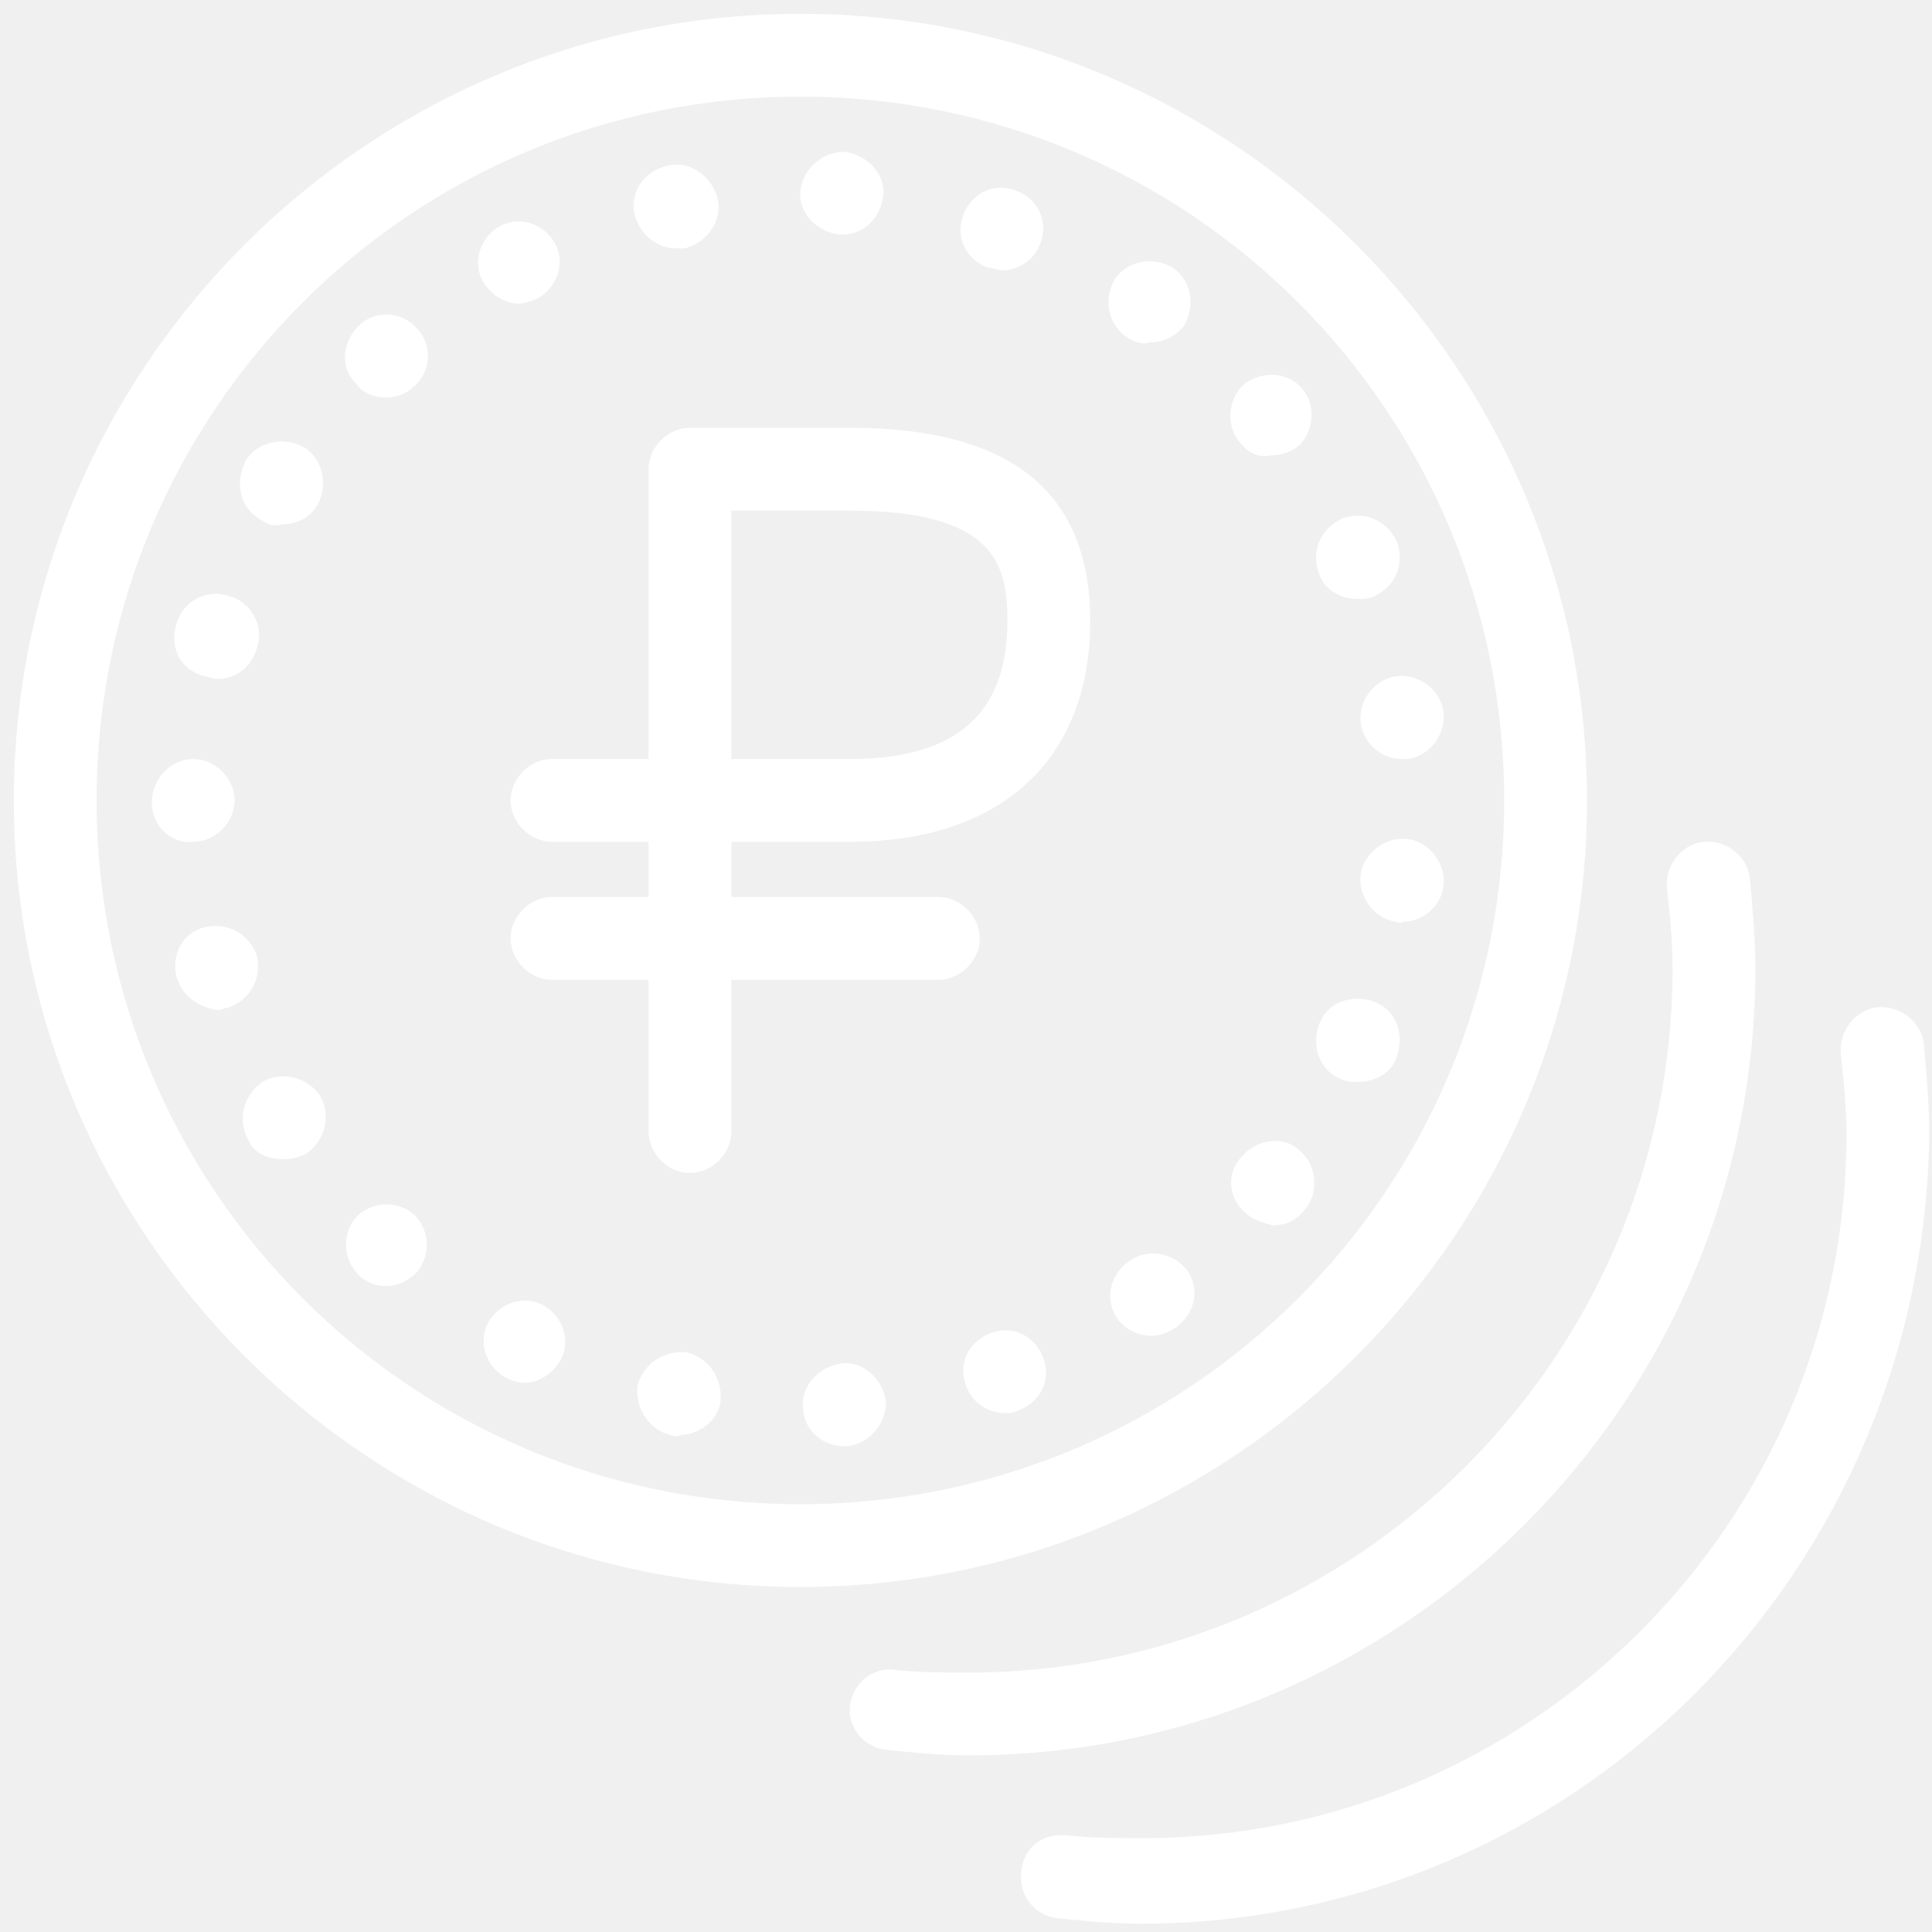
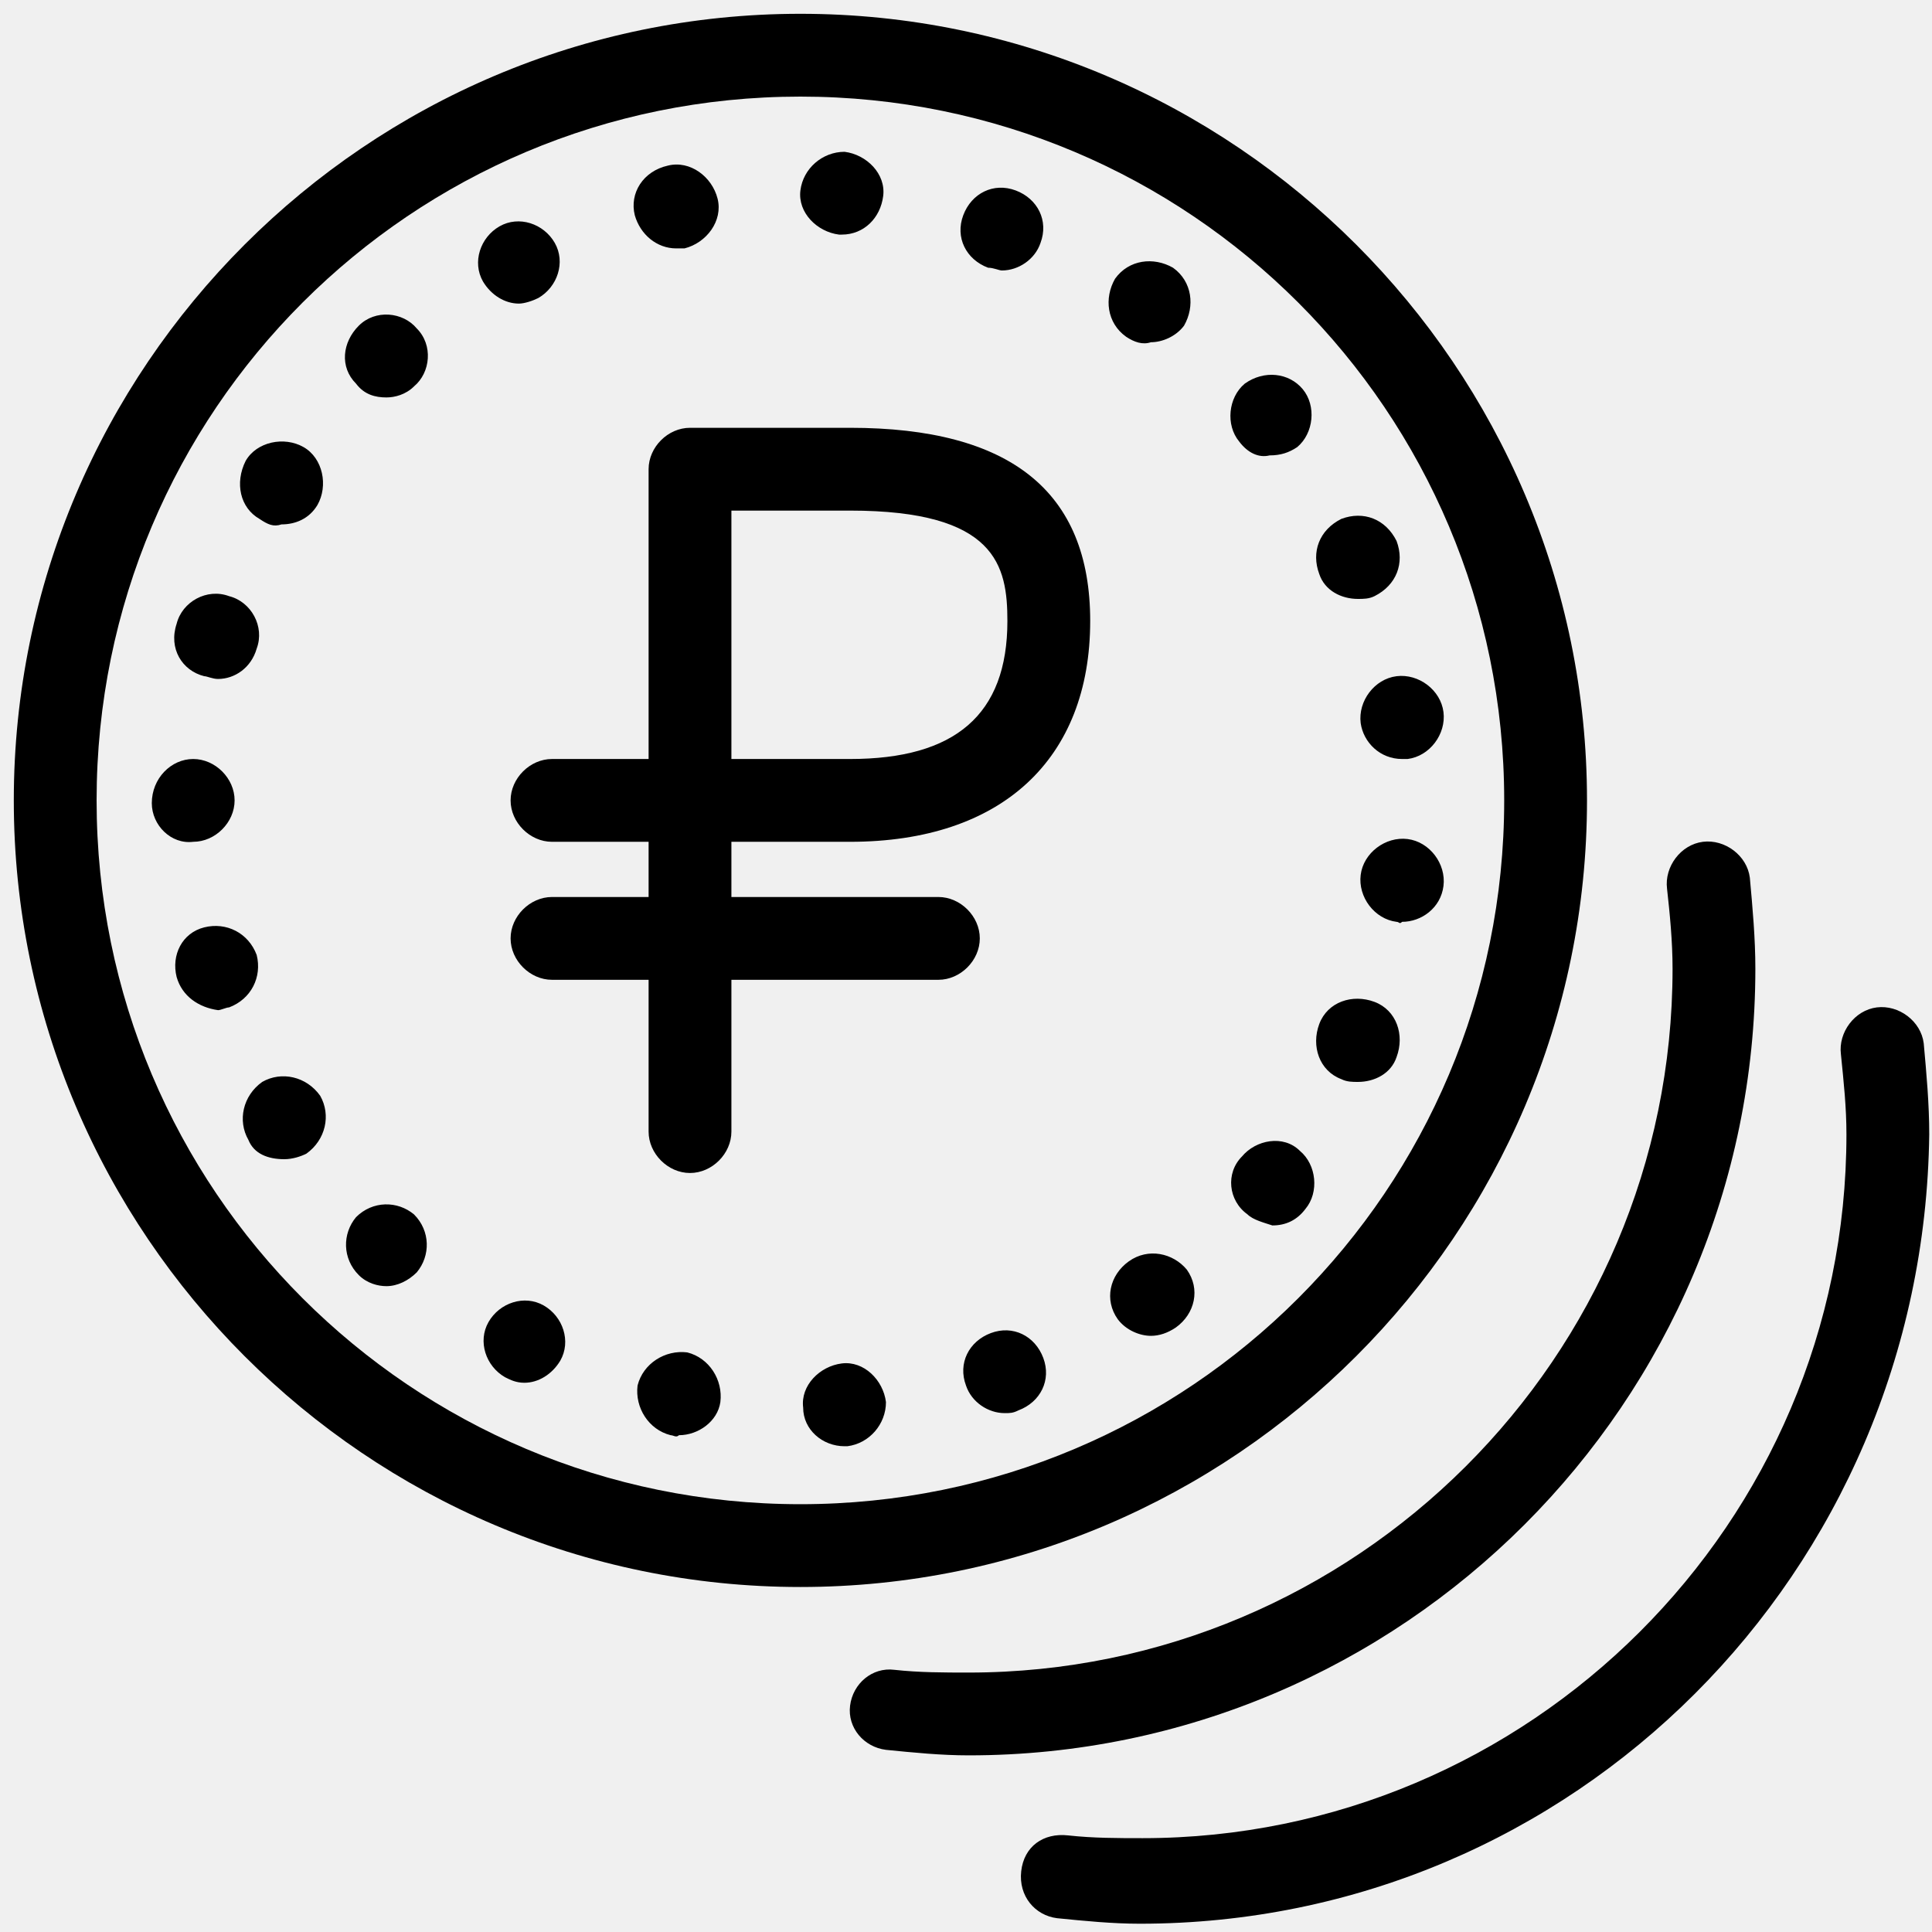
<svg xmlns="http://www.w3.org/2000/svg" viewBox="0 0 70 70">
-   <path d="M30.8 30.5C36.3 30.5 39.5 27.5 39.5 22.5C39.5 17.8 36.6 15.5 30.8 15.5H25C24.2 15.5 23.5 16.2 23.5 17V27.5H20C19.2 27.5 18.5 28.2 18.5 29C18.5 29.8 19.2 30.5 20 30.5H23.5V32.5H20C19.2 32.5 18.5 33.2 18.5 34C18.5 34.8 19.2 35.5 20 35.5H23.5V41C23.5 41.8 24.2 42.5 25 42.5C25.8 42.5 26.5 41.8 26.5 41V35.5H34C34.8 35.5 35.5 34.8 35.5 34C35.5 33.2 34.8 32.5 34 32.5H26.5V30.5H30.8ZM26.5 18.5H30.8C36.1 18.5 36.5 20.5 36.5 22.5C36.5 25.9 34.6 27.5 30.8 27.5H26.5V18.5Z" fill="white" />
-   <path d="M35.1 63.6C34.1 63.6 33.1 63.5 32.1 63.4C31.3 63.3 30.7 62.6 30.8 61.8C30.9 61 31.6 60.4 32.4 60.5C33.3 60.6 34.2 60.6 35.1 60.6C49.1 60.6 60.6 49.2 60.6 35.1C60.6 34.1 60.5 33.1 60.4 32.2C60.3 31.4 60.9 30.6 61.7 30.5C62.5 30.4 63.3 31 63.4 31.8C63.5 32.9 63.6 34 63.6 35.1C63.6 50.8 50.8 63.6 35.1 63.6Z" fill="white" />
-   <path d="M41.3 69.7C40.3 69.7 39.3 69.6 38.3 69.5C37.5 69.4 36.9 68.7 37 67.8C37.1 66.9 37.8 66.4 38.7 66.5C39.6 66.6 40.5 66.6 41.4 66.6C55.4 66.6 66.9 55.2 66.9 41.1C66.9 40.1 66.8 39.2 66.7 38.2C66.6 37.4 67.2 36.6 68 36.5C68.8 36.4 69.6 37 69.7 37.8C69.8 38.9 69.9 40 69.9 41.1C69.7 57 57 69.7 41.3 69.7Z" fill="white" />
-   <path d="M29.1 51C29 50.2 29.7 49.5 30.5 49.4C31.3 49.3 32 50 32.1 50.8C32.1 51.6 31.5 52.3 30.7 52.4H30.6C29.8 52.4 29.1 51.8 29.1 51ZM24.3 52C23.5 51.8 23 51 23.1 50.2C23.3 49.4 24.1 48.9 24.9 49C25.7 49.2 26.2 50 26.1 50.8C26 51.5 25.3 52 24.6 52C24.5 52.1 24.4 52 24.3 52ZM35 50.2C34.7 49.4 35.1 48.6 35.9 48.3C36.7 48 37.5 48.4 37.8 49.2C38.1 50 37.7 50.8 36.9 51.1C36.7 51.2 36.6 51.2 36.4 51.2C35.8 51.2 35.2 50.8 35 50.2ZM18.3 49.9C17.6 49.5 17.3 48.6 17.7 47.9C18.1 47.2 19 46.9 19.7 47.3C20.4 47.7 20.7 48.6 20.3 49.3C20 49.8 19.5 50.1 19 50.1C18.7 50.1 18.5 50 18.3 49.9ZM40.5 47.8C40 47.1 40.2 46.2 40.9 45.7C41.6 45.2 42.5 45.4 43 46C43.5 46.7 43.3 47.6 42.6 48.1C42.3 48.3 42 48.4 41.7 48.4C41.3 48.4 40.8 48.2 40.5 47.8ZM13 46.2C12.4 45.6 12.4 44.7 12.9 44.1C13.5 43.5 14.4 43.5 15 44C15.6 44.6 15.6 45.5 15.1 46.1C14.8 46.4 14.4 46.6 14 46.6C13.7 46.6 13.3 46.5 13 46.2ZM45.2 44C44.5 43.5 44.4 42.5 45 41.9C45.5 41.3 46.5 41.1 47.1 41.7C47.7 42.2 47.8 43.2 47.3 43.8C47 44.2 46.6 44.4 46.1 44.4C45.8 44.3 45.4 44.2 45.2 44ZM9 41.3C8.6 40.6 8.8 39.7 9.5 39.2C10.2 38.8 11.1 39 11.6 39.7C12 40.4 11.8 41.3 11.1 41.8C10.9 41.9 10.6 42 10.3 42C9.7 42 9.2 41.8 9 41.3ZM48.6 39.1C47.8 38.8 47.5 37.9 47.8 37.1C48.1 36.3 49 36 49.8 36.3C50.6 36.6 50.9 37.5 50.6 38.3C50.4 38.9 49.8 39.2 49.2 39.2C49 39.2 48.8 39.2 48.6 39.1ZM6.4 35.4C6.2 34.6 6.6 33.8 7.4 33.6C8.2 33.4 9 33.8 9.3 34.6C9.5 35.4 9.1 36.2 8.3 36.5C8.2 36.5 8 36.6 7.9 36.6C7.2 36.5 6.6 36.1 6.4 35.4ZM50.6 33.4C49.8 33.3 49.2 32.5 49.3 31.7C49.4 30.9 50.2 30.3 51 30.4C51.8 30.5 52.4 31.3 52.3 32.1C52.2 32.9 51.5 33.4 50.8 33.4C50.7 33.5 50.7 33.4 50.6 33.4ZM5.5 29.1C5.5 29 5.5 29 5.5 29.1C5.5 28.2 6.2 27.5 7 27.5C7.8 27.5 8.5 28.2 8.5 29C8.5 29.8 7.8 30.5 7 30.5C6.2 30.6 5.5 29.9 5.5 29.1ZM49.3 26.2C49.2 25.4 49.8 24.6 50.6 24.5C51.4 24.4 52.2 25 52.3 25.8C52.4 26.6 51.8 27.4 51 27.5C50.9 27.5 50.9 27.5 50.8 27.5C50 27.5 49.4 26.9 49.3 26.2ZM7.4 24.5C6.6 24.3 6.1 23.5 6.4 22.6C6.6 21.8 7.5 21.3 8.3 21.6C9.1 21.8 9.6 22.7 9.3 23.5C9.1 24.2 8.5 24.6 7.9 24.6C7.7 24.6 7.5 24.5 7.4 24.5ZM47.8 20.8C47.5 20 47.8 19.2 48.6 18.8C49.4 18.5 50.2 18.8 50.6 19.6C50.9 20.4 50.6 21.2 49.8 21.6C49.6 21.7 49.4 21.7 49.2 21.7C48.6 21.7 48 21.4 47.8 20.8ZM9.4 18.8C8.7 18.4 8.5 17.5 8.9 16.7C9.3 16 10.3 15.8 11 16.2C11.7 16.6 11.9 17.6 11.5 18.3C11.2 18.8 10.7 19 10.2 19C9.9 19.1 9.7 19 9.4 18.8ZM44.9 16C44.4 15.4 44.5 14.4 45.1 13.9C45.8 13.4 46.7 13.5 47.2 14.1C47.7 14.7 47.6 15.7 47 16.2C46.7 16.4 46.4 16.5 46 16.5C45.6 16.6 45.2 16.4 44.9 16ZM12.9 13.9C12.3 13.3 12.4 12.4 13 11.8C13.6 11.2 14.6 11.3 15.1 11.9C15.7 12.5 15.6 13.5 15 14C14.7 14.3 14.3 14.4 14 14.4C13.6 14.4 13.2 14.3 12.9 13.9ZM40.8 12.2C40.1 11.7 40 10.8 40.4 10.1C40.9 9.4 41.8 9.3 42.5 9.7C43.2 10.2 43.3 11.1 42.9 11.8C42.6 12.2 42.1 12.4 41.7 12.4C41.4 12.5 41.1 12.4 40.8 12.2ZM17.5 10.2C17.1 9.5 17.4 8.6 18.1 8.2C18.8 7.8 19.7 8.1 20.1 8.8C20.5 9.5 20.2 10.4 19.5 10.8C19.3 10.9 19 11 18.8 11C18.3 11 17.8 10.7 17.5 10.2ZM35.8 9.7C35 9.4 34.6 8.6 34.9 7.8C35.2 7 36 6.6 36.8 6.9C37.6 7.2 38 8 37.7 8.8C37.5 9.4 36.9 9.8 36.3 9.8C36.2 9.8 36 9.7 35.8 9.7ZM23 7.8C22.8 7 23.3 6.2 24.2 6C25 5.8 25.8 6.4 26 7.2C26.2 8 25.6 8.8 24.8 9C24.7 9 24.6 9 24.5 9C23.8 9 23.2 8.5 23 7.8ZM30.4 8.5C29.6 8.4 28.9 7.7 29 6.9C29.1 6.1 29.8 5.5 30.6 5.5C31.4 5.6 32.1 6.3 32 7.1C31.9 7.9 31.3 8.5 30.5 8.5C30.4 8.5 30.4 8.5 30.4 8.5Z" fill="white" />
-   <path d="M29 57.5C13.3 57.5 0.5 44.7 0.5 29C0.5 13.3 13.3 0.5 29 0.5C44.7 0.5 57.5 13.3 57.5 29C57.5 44.7 44.7 57.5 29 57.5ZM29 3.5C14.9 3.5 3.5 14.9 3.5 29C3.5 43.1 14.9 54.5 29 54.5C43.1 54.5 54.5 43.1 54.5 29C54.5 14.9 43.1 3.5 29 3.5Z" fill="white" />
+   <path d="M30.8 30.5C36.3 30.5 39.5 27.5 39.5 22.5C39.5 17.8 36.6 15.5 30.8 15.5H25C24.2 15.5 23.5 16.2 23.5 17V27.5H20C19.2 27.5 18.5 28.2 18.5 29C18.5 29.8 19.2 30.5 20 30.5H23.5V32.5H20C19.2 32.5 18.5 33.2 18.5 34C18.5 34.8 19.2 35.5 20 35.5H23.5V41C23.5 41.8 24.2 42.5 25 42.5C25.8 42.5 26.5 41.8 26.5 41V35.5H34C34.8 35.5 35.5 34.8 35.5 34C35.5 33.2 34.8 32.5 34 32.5H26.5V30.5H30.8ZM26.5 18.5H30.8C36.1 18.5 36.5 20.5 36.5 22.5C36.5 25.9 34.6 27.5 30.8 27.5H26.5V18.5Z" />
+   <path d="M35.1 63.6C34.1 63.6 33.1 63.5 32.1 63.4C31.3 63.3 30.7 62.6 30.8 61.8C30.9 61 31.6 60.4 32.4 60.5C33.3 60.6 34.2 60.6 35.1 60.6C49.1 60.6 60.6 49.2 60.6 35.1C60.6 34.1 60.5 33.1 60.4 32.2C60.3 31.4 60.9 30.6 61.7 30.5C62.5 30.4 63.3 31 63.4 31.8C63.5 32.9 63.6 34 63.6 35.1C63.6 50.8 50.8 63.6 35.1 63.6Z" />
+   <path d="M41.3 69.7C40.3 69.7 39.3 69.6 38.3 69.5C37.5 69.4 36.9 68.7 37 67.8C37.1 66.9 37.8 66.4 38.7 66.5C39.6 66.6 40.5 66.6 41.4 66.6C55.4 66.6 66.9 55.2 66.9 41.1C66.9 40.1 66.8 39.2 66.7 38.2C66.6 37.4 67.2 36.6 68 36.5C68.8 36.4 69.6 37 69.7 37.8C69.8 38.9 69.9 40 69.9 41.1C69.7 57 57 69.7 41.3 69.7Z" />
+   <path d="M29.1 51C29 50.2 29.7 49.5 30.5 49.4C31.3 49.3 32 50 32.1 50.8C32.1 51.6 31.5 52.3 30.7 52.4H30.6C29.8 52.4 29.1 51.8 29.1 51ZM24.3 52C23.5 51.8 23 51 23.1 50.2C23.3 49.4 24.1 48.9 24.9 49C25.7 49.2 26.2 50 26.1 50.8C26 51.5 25.3 52 24.6 52C24.5 52.1 24.4 52 24.3 52ZM35 50.2C34.7 49.4 35.1 48.6 35.9 48.3C36.7 48 37.5 48.4 37.8 49.2C38.1 50 37.7 50.8 36.9 51.1C36.7 51.2 36.6 51.2 36.4 51.2C35.8 51.2 35.2 50.8 35 50.2ZM18.3 49.9C17.6 49.5 17.3 48.6 17.7 47.9C18.1 47.2 19 46.9 19.7 47.3C20.4 47.7 20.7 48.6 20.3 49.3C20 49.8 19.5 50.1 19 50.1C18.7 50.1 18.5 50 18.3 49.9ZM40.5 47.8C40 47.1 40.2 46.2 40.9 45.7C41.6 45.2 42.5 45.4 43 46C43.5 46.7 43.3 47.6 42.6 48.1C42.3 48.3 42 48.4 41.7 48.4C41.3 48.4 40.8 48.2 40.5 47.8ZM13 46.2C12.4 45.6 12.4 44.7 12.9 44.1C13.5 43.5 14.4 43.5 15 44C15.6 44.6 15.6 45.5 15.1 46.1C14.8 46.4 14.4 46.6 14 46.6C13.7 46.6 13.3 46.5 13 46.2ZM45.2 44C44.5 43.5 44.4 42.5 45 41.9C45.5 41.3 46.5 41.1 47.1 41.7C47.7 42.2 47.8 43.2 47.3 43.8C47 44.2 46.6 44.4 46.1 44.4C45.8 44.3 45.4 44.2 45.2 44ZM9 41.3C8.6 40.6 8.8 39.7 9.5 39.2C10.2 38.8 11.1 39 11.6 39.7C12 40.4 11.8 41.3 11.1 41.8C10.9 41.9 10.6 42 10.3 42C9.7 42 9.2 41.8 9 41.3ZM48.6 39.1C47.8 38.8 47.5 37.9 47.8 37.1C48.1 36.3 49 36 49.8 36.3C50.6 36.6 50.9 37.5 50.6 38.3C50.4 38.9 49.8 39.2 49.2 39.2C49 39.2 48.8 39.2 48.6 39.1ZM6.4 35.4C6.2 34.6 6.6 33.8 7.4 33.6C8.2 33.4 9 33.8 9.3 34.6C9.5 35.4 9.1 36.2 8.3 36.5C8.2 36.5 8 36.6 7.9 36.6C7.2 36.5 6.6 36.1 6.4 35.4ZM50.6 33.4C49.8 33.3 49.2 32.5 49.3 31.7C49.4 30.9 50.2 30.3 51 30.4C51.8 30.5 52.4 31.3 52.3 32.1C52.2 32.9 51.5 33.4 50.8 33.4C50.7 33.5 50.7 33.4 50.6 33.4ZM5.5 29.1C5.5 29 5.5 29 5.5 29.1C5.5 28.2 6.2 27.5 7 27.5C7.8 27.5 8.5 28.2 8.5 29C8.5 29.8 7.8 30.5 7 30.5C6.2 30.6 5.5 29.9 5.5 29.1ZM49.3 26.2C49.2 25.4 49.8 24.6 50.6 24.5C51.4 24.4 52.2 25 52.3 25.8C52.4 26.6 51.8 27.4 51 27.5C50.9 27.5 50.9 27.5 50.8 27.5C50 27.5 49.4 26.9 49.3 26.2ZM7.4 24.5C6.6 24.3 6.1 23.5 6.4 22.6C6.6 21.8 7.5 21.3 8.3 21.6C9.1 21.8 9.6 22.7 9.3 23.5C9.1 24.2 8.5 24.6 7.9 24.6C7.7 24.6 7.5 24.5 7.4 24.5ZM47.8 20.8C47.5 20 47.8 19.2 48.6 18.8C49.4 18.5 50.2 18.8 50.6 19.6C50.9 20.4 50.6 21.2 49.8 21.6C49.6 21.7 49.4 21.7 49.2 21.7C48.6 21.7 48 21.4 47.8 20.8ZM9.4 18.8C8.7 18.4 8.5 17.5 8.9 16.7C9.3 16 10.3 15.8 11 16.2C11.7 16.6 11.9 17.6 11.5 18.3C11.2 18.8 10.7 19 10.2 19C9.9 19.1 9.7 19 9.4 18.8ZM44.9 16C44.4 15.4 44.5 14.4 45.1 13.9C45.8 13.4 46.7 13.5 47.2 14.1C47.7 14.7 47.6 15.7 47 16.2C46.7 16.4 46.4 16.5 46 16.5C45.6 16.6 45.2 16.4 44.9 16ZM12.9 13.9C12.3 13.3 12.4 12.4 13 11.8C13.6 11.2 14.6 11.3 15.1 11.9C15.7 12.5 15.6 13.5 15 14C14.7 14.3 14.3 14.4 14 14.4C13.6 14.4 13.2 14.3 12.9 13.9ZM40.8 12.2C40.1 11.7 40 10.8 40.4 10.1C40.9 9.4 41.8 9.3 42.5 9.7C43.2 10.2 43.3 11.1 42.9 11.8C42.6 12.2 42.1 12.4 41.7 12.4C41.4 12.5 41.1 12.4 40.8 12.2ZM17.5 10.2C17.1 9.5 17.4 8.6 18.1 8.2C18.8 7.8 19.7 8.1 20.1 8.8C20.5 9.5 20.2 10.4 19.5 10.8C19.3 10.9 19 11 18.8 11C18.3 11 17.8 10.7 17.5 10.2ZM35.8 9.7C35 9.4 34.6 8.6 34.9 7.8C35.2 7 36 6.6 36.8 6.9C37.6 7.2 38 8 37.7 8.8C37.5 9.4 36.9 9.8 36.3 9.8C36.2 9.8 36 9.7 35.8 9.7ZM23 7.8C22.8 7 23.3 6.2 24.2 6C25 5.8 25.8 6.4 26 7.2C26.2 8 25.6 8.8 24.8 9C24.7 9 24.6 9 24.5 9C23.8 9 23.2 8.5 23 7.8ZM30.4 8.5C29.6 8.4 28.9 7.7 29 6.9C29.1 6.1 29.8 5.5 30.6 5.5C31.4 5.6 32.1 6.3 32 7.1C31.9 7.9 31.3 8.5 30.5 8.5C30.4 8.5 30.4 8.5 30.4 8.5Z" />
+   <path d="M29 57.5C13.3 57.5 0.5 44.7 0.5 29C0.5 13.3 13.3 0.5 29 0.5C44.7 0.5 57.5 13.3 57.5 29C57.5 44.7 44.7 57.5 29 57.5ZM29 3.5C14.9 3.5 3.5 14.9 3.5 29C3.5 43.1 14.9 54.5 29 54.5C43.1 54.5 54.5 43.1 54.5 29C54.5 14.9 43.1 3.5 29 3.5Z" />
</svg>
